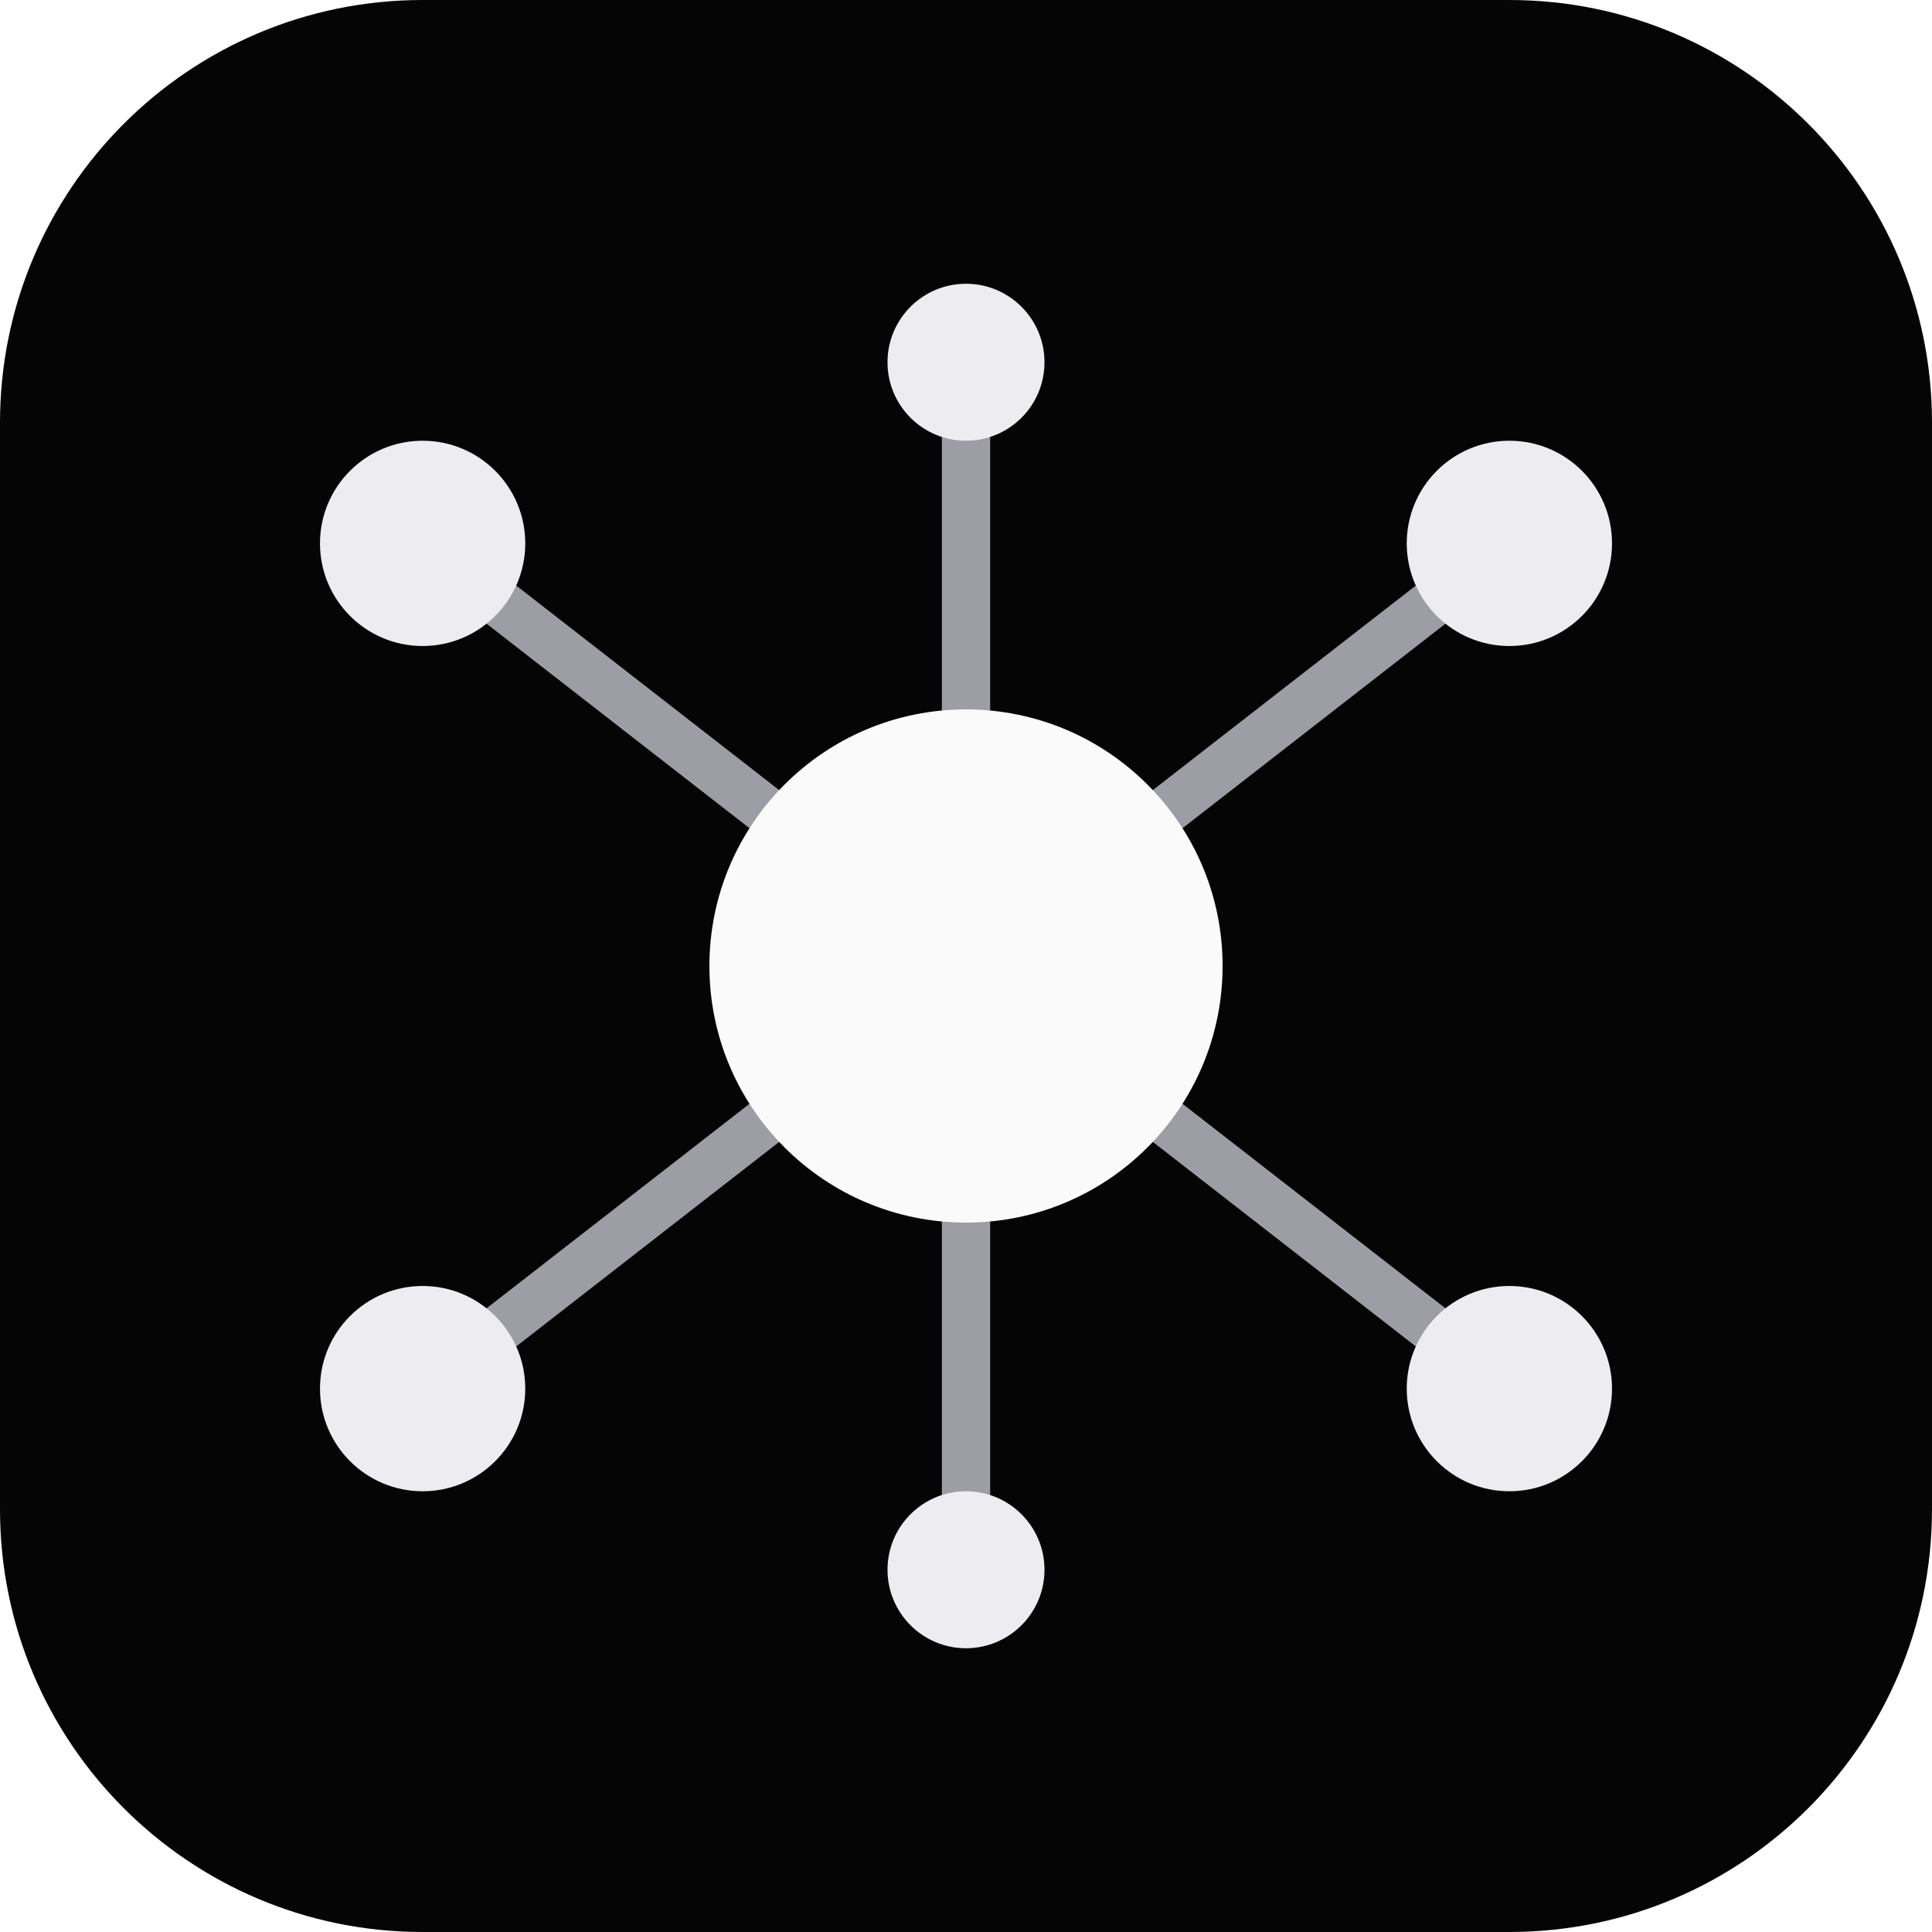
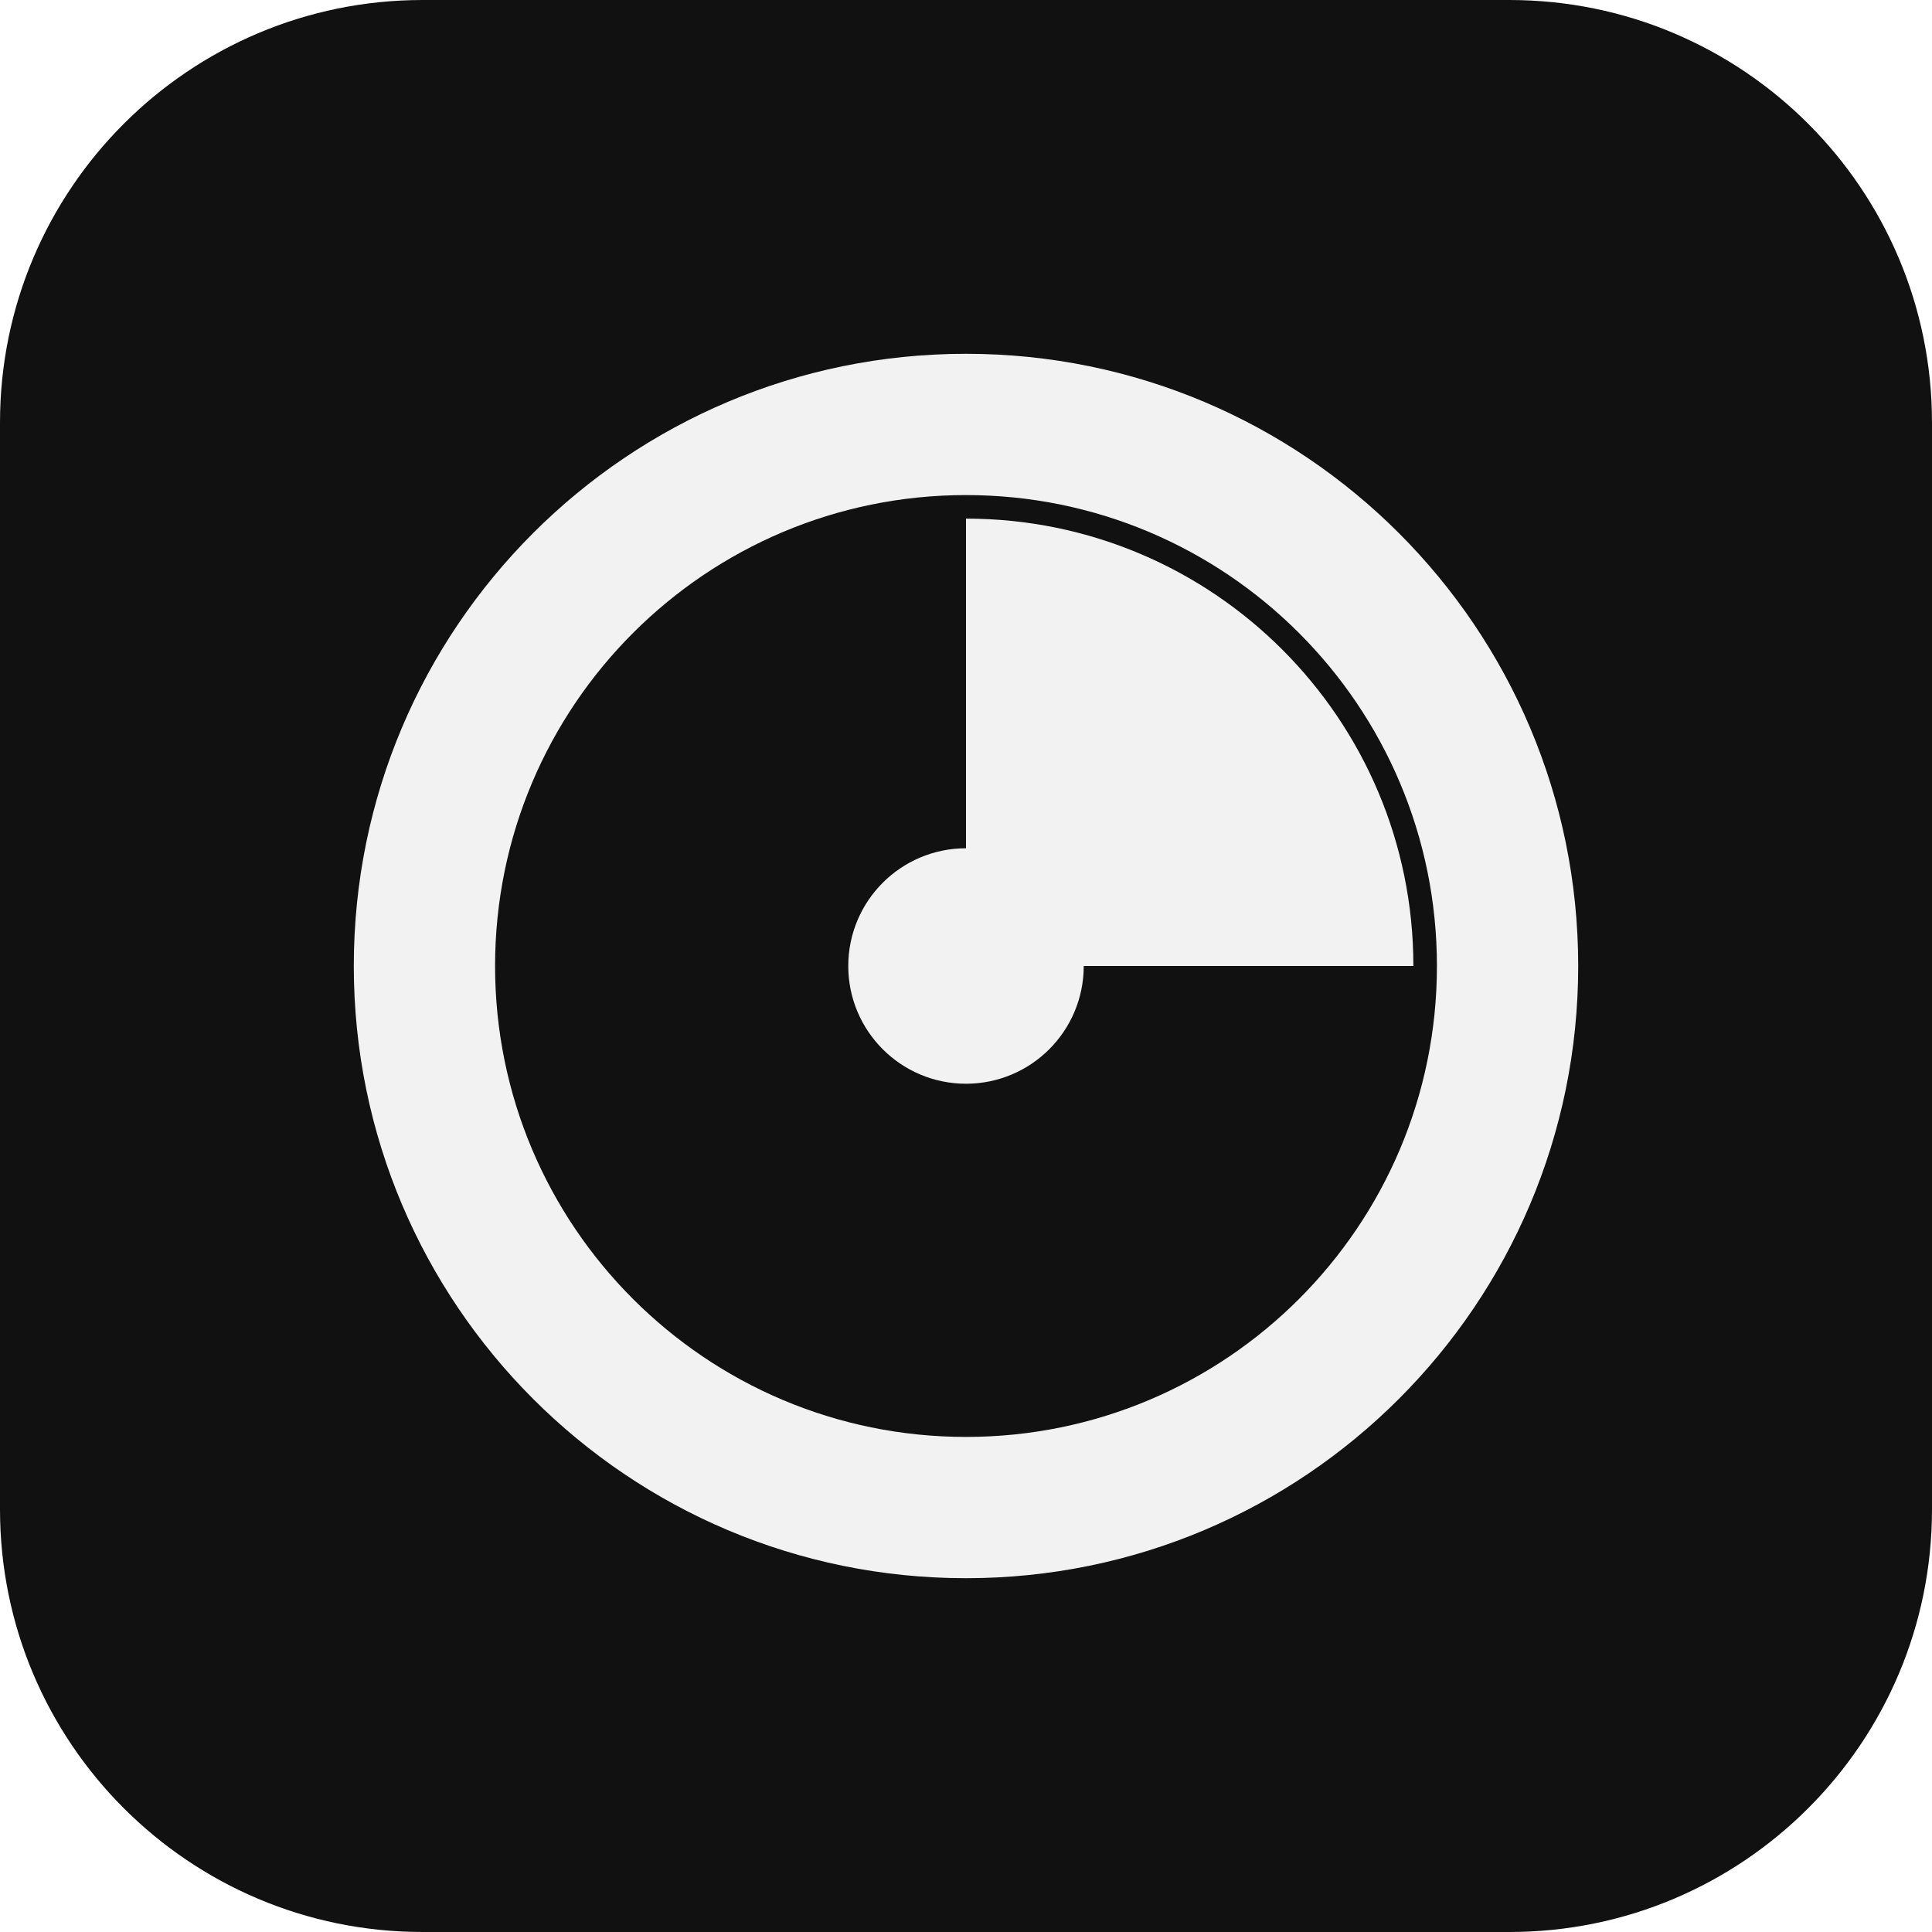
- <svg xmlns="http://www.w3.org/2000/svg" viewBox="0 0 64 64" fill="none">
-   <rect width="64" height="64" rx="14" fill="#050505" />
-   <g stroke="#9d9da6" stroke-width="1.6" stroke-linecap="round">
-     <path d="M32 32 L14 18" />
-     <path d="M32 32 L50 18" />
-     <path d="M32 32 L14 46" />
-     <path d="M32 32 L50 46" />
-     <path d="M32 32 L32 12" />
-     <path d="M32 32 L32 52" />
+ <svg xmlns="http://www.w3.org/2000/svg" viewBox="0 0 64 64">
+   <rect width="64" height="64" rx="14" fill="#111112" />
+   <g fill="#f2f2f3" transform="translate(7.04 7.04) scale(1.56)">
+     <path fill-rule="evenodd" d="M16 3a13 13 0 1 1 0 26 13 13 0 0 1 0-26Zm0 3a10 10 0 1 0 0 20 10 10 0 0 0 0-20Z" />
+     <path d="M16 16V6.5A9.5 9.5 0 0 1 25.5 16Z" />
+     <circle cx="16" cy="16" r="2.5" />
  </g>
-   <g fill="#ececf1">
-     <circle cx="14" cy="18" r="3.4" />
-     <circle cx="50" cy="18" r="3.4" />
-     <circle cx="14" cy="46" r="3.4" />
-     <circle cx="50" cy="46" r="3.4" />
-     <circle cx="32" cy="12" r="2.6" />
-     <circle cx="32" cy="52" r="2.6" />
-   </g>
-   <circle cx="32" cy="32" r="8.5" fill="#fafafa" />
</svg>
